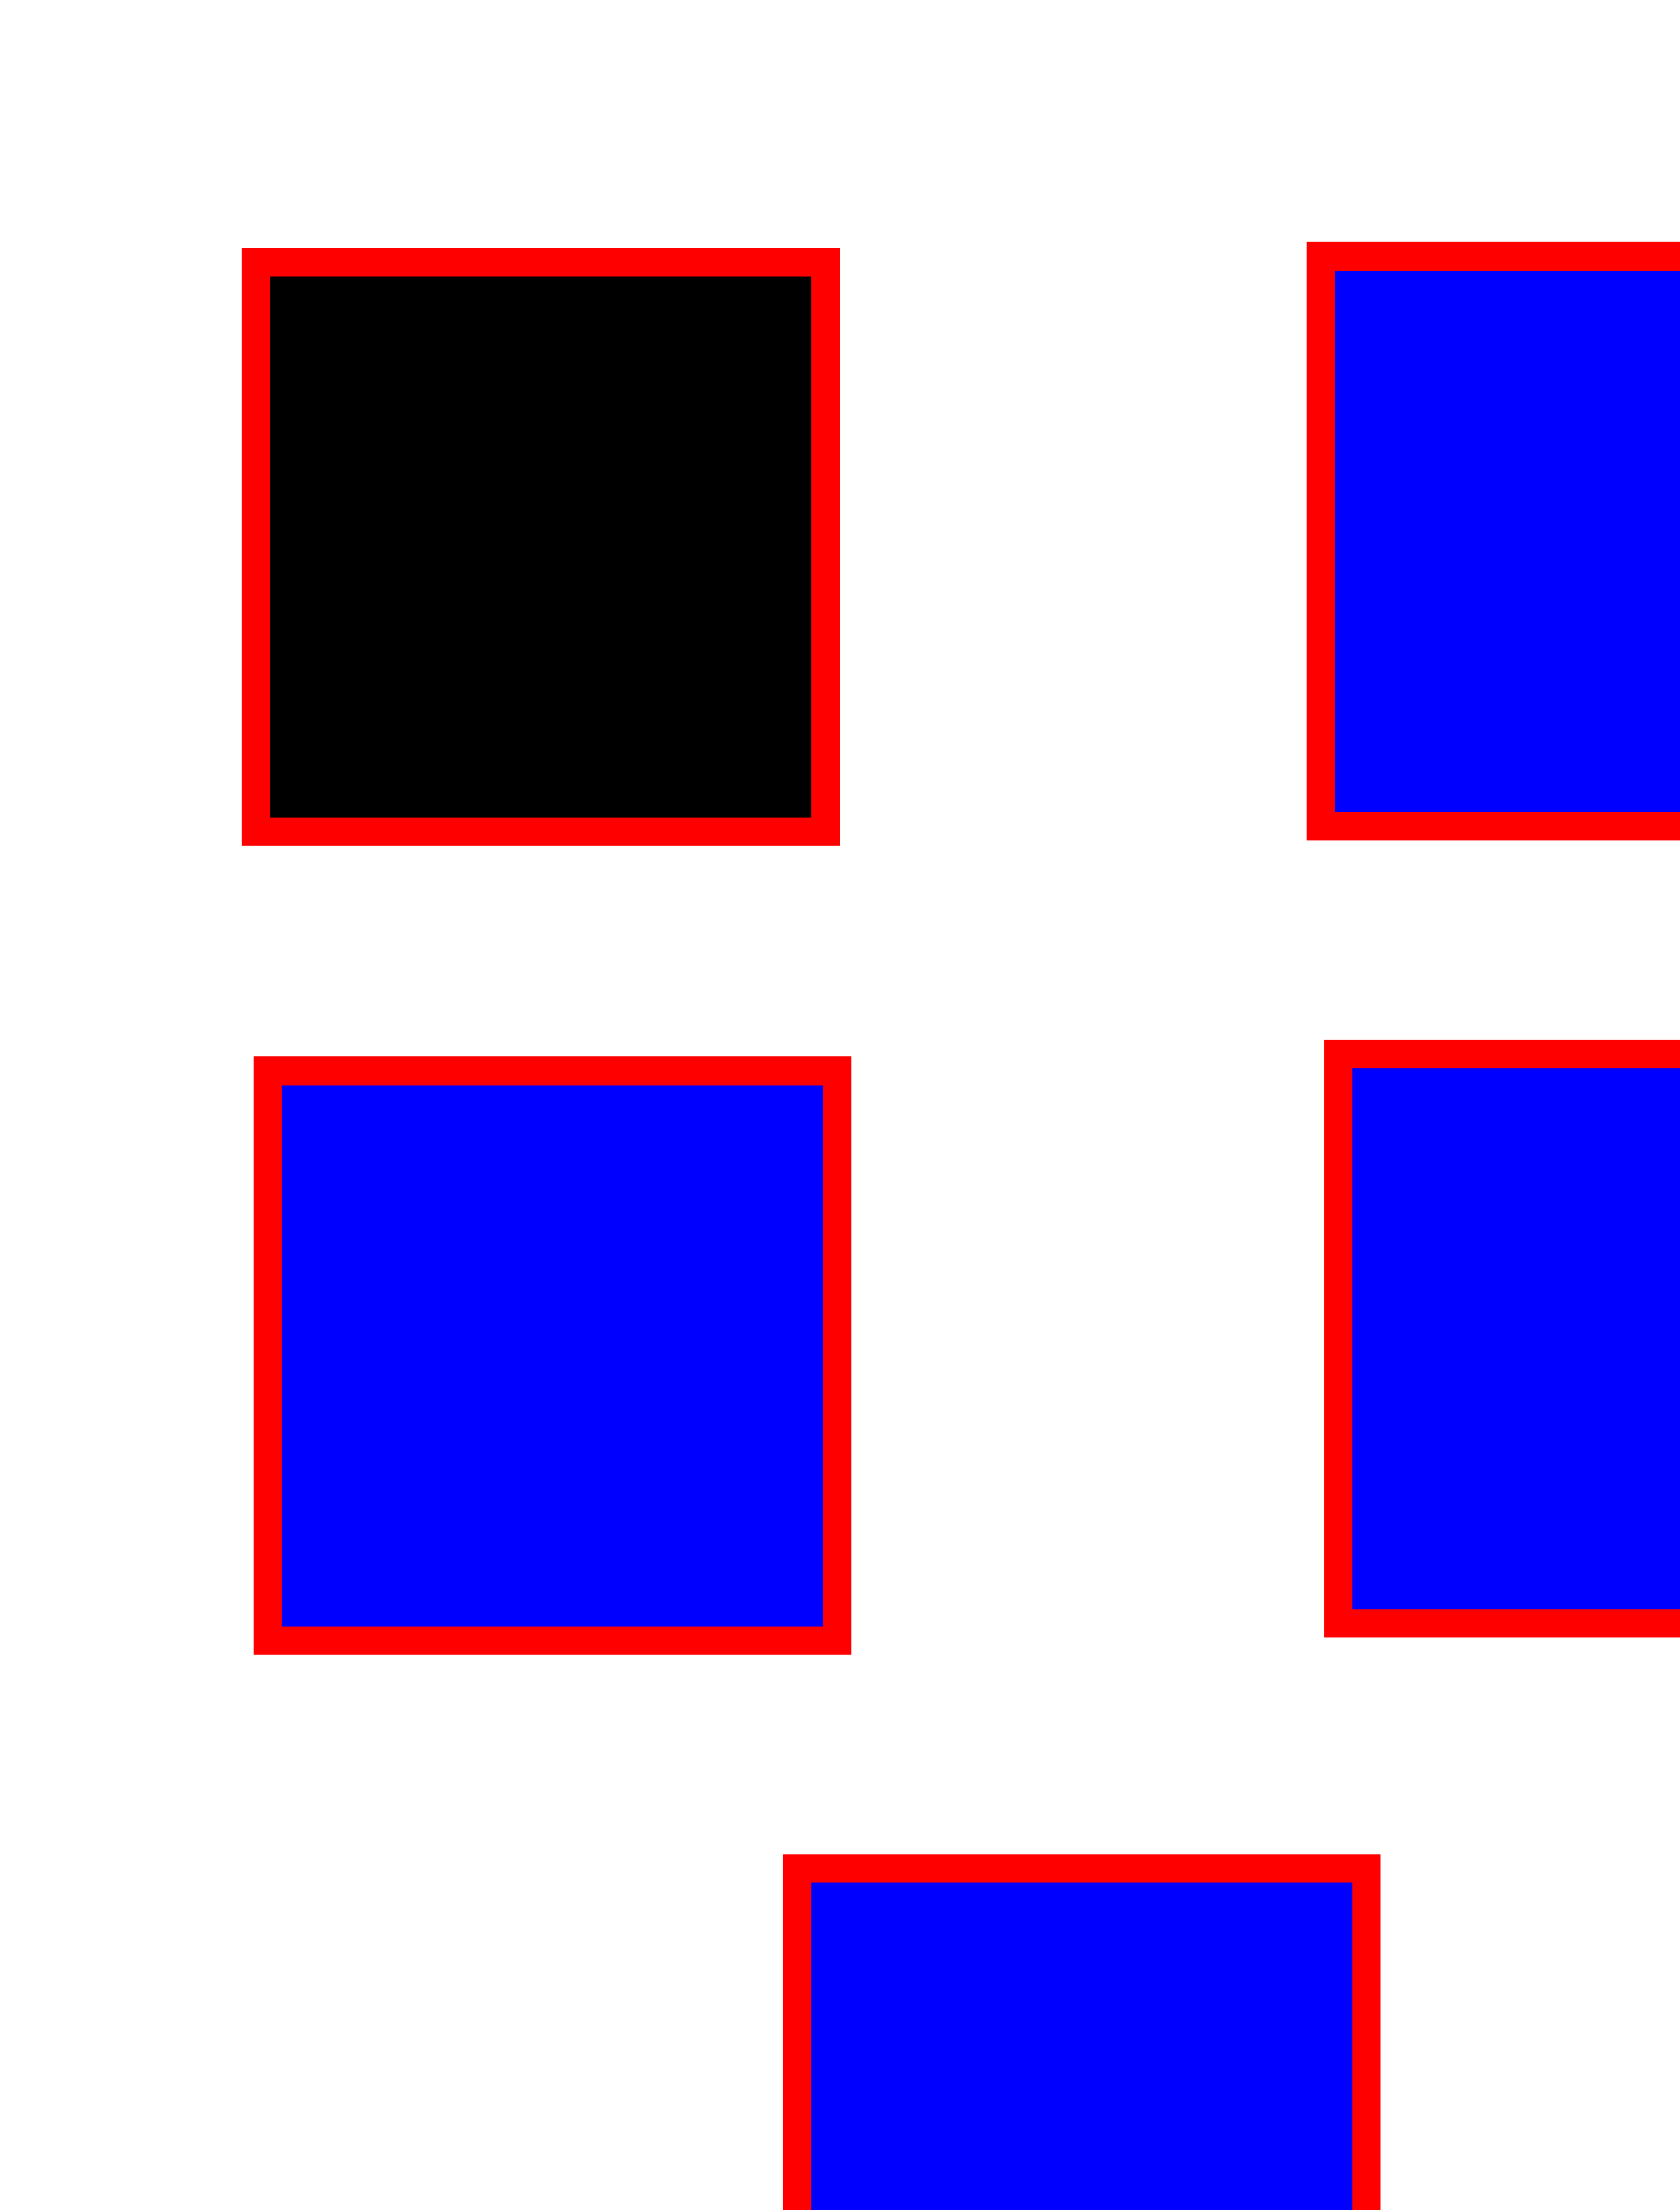
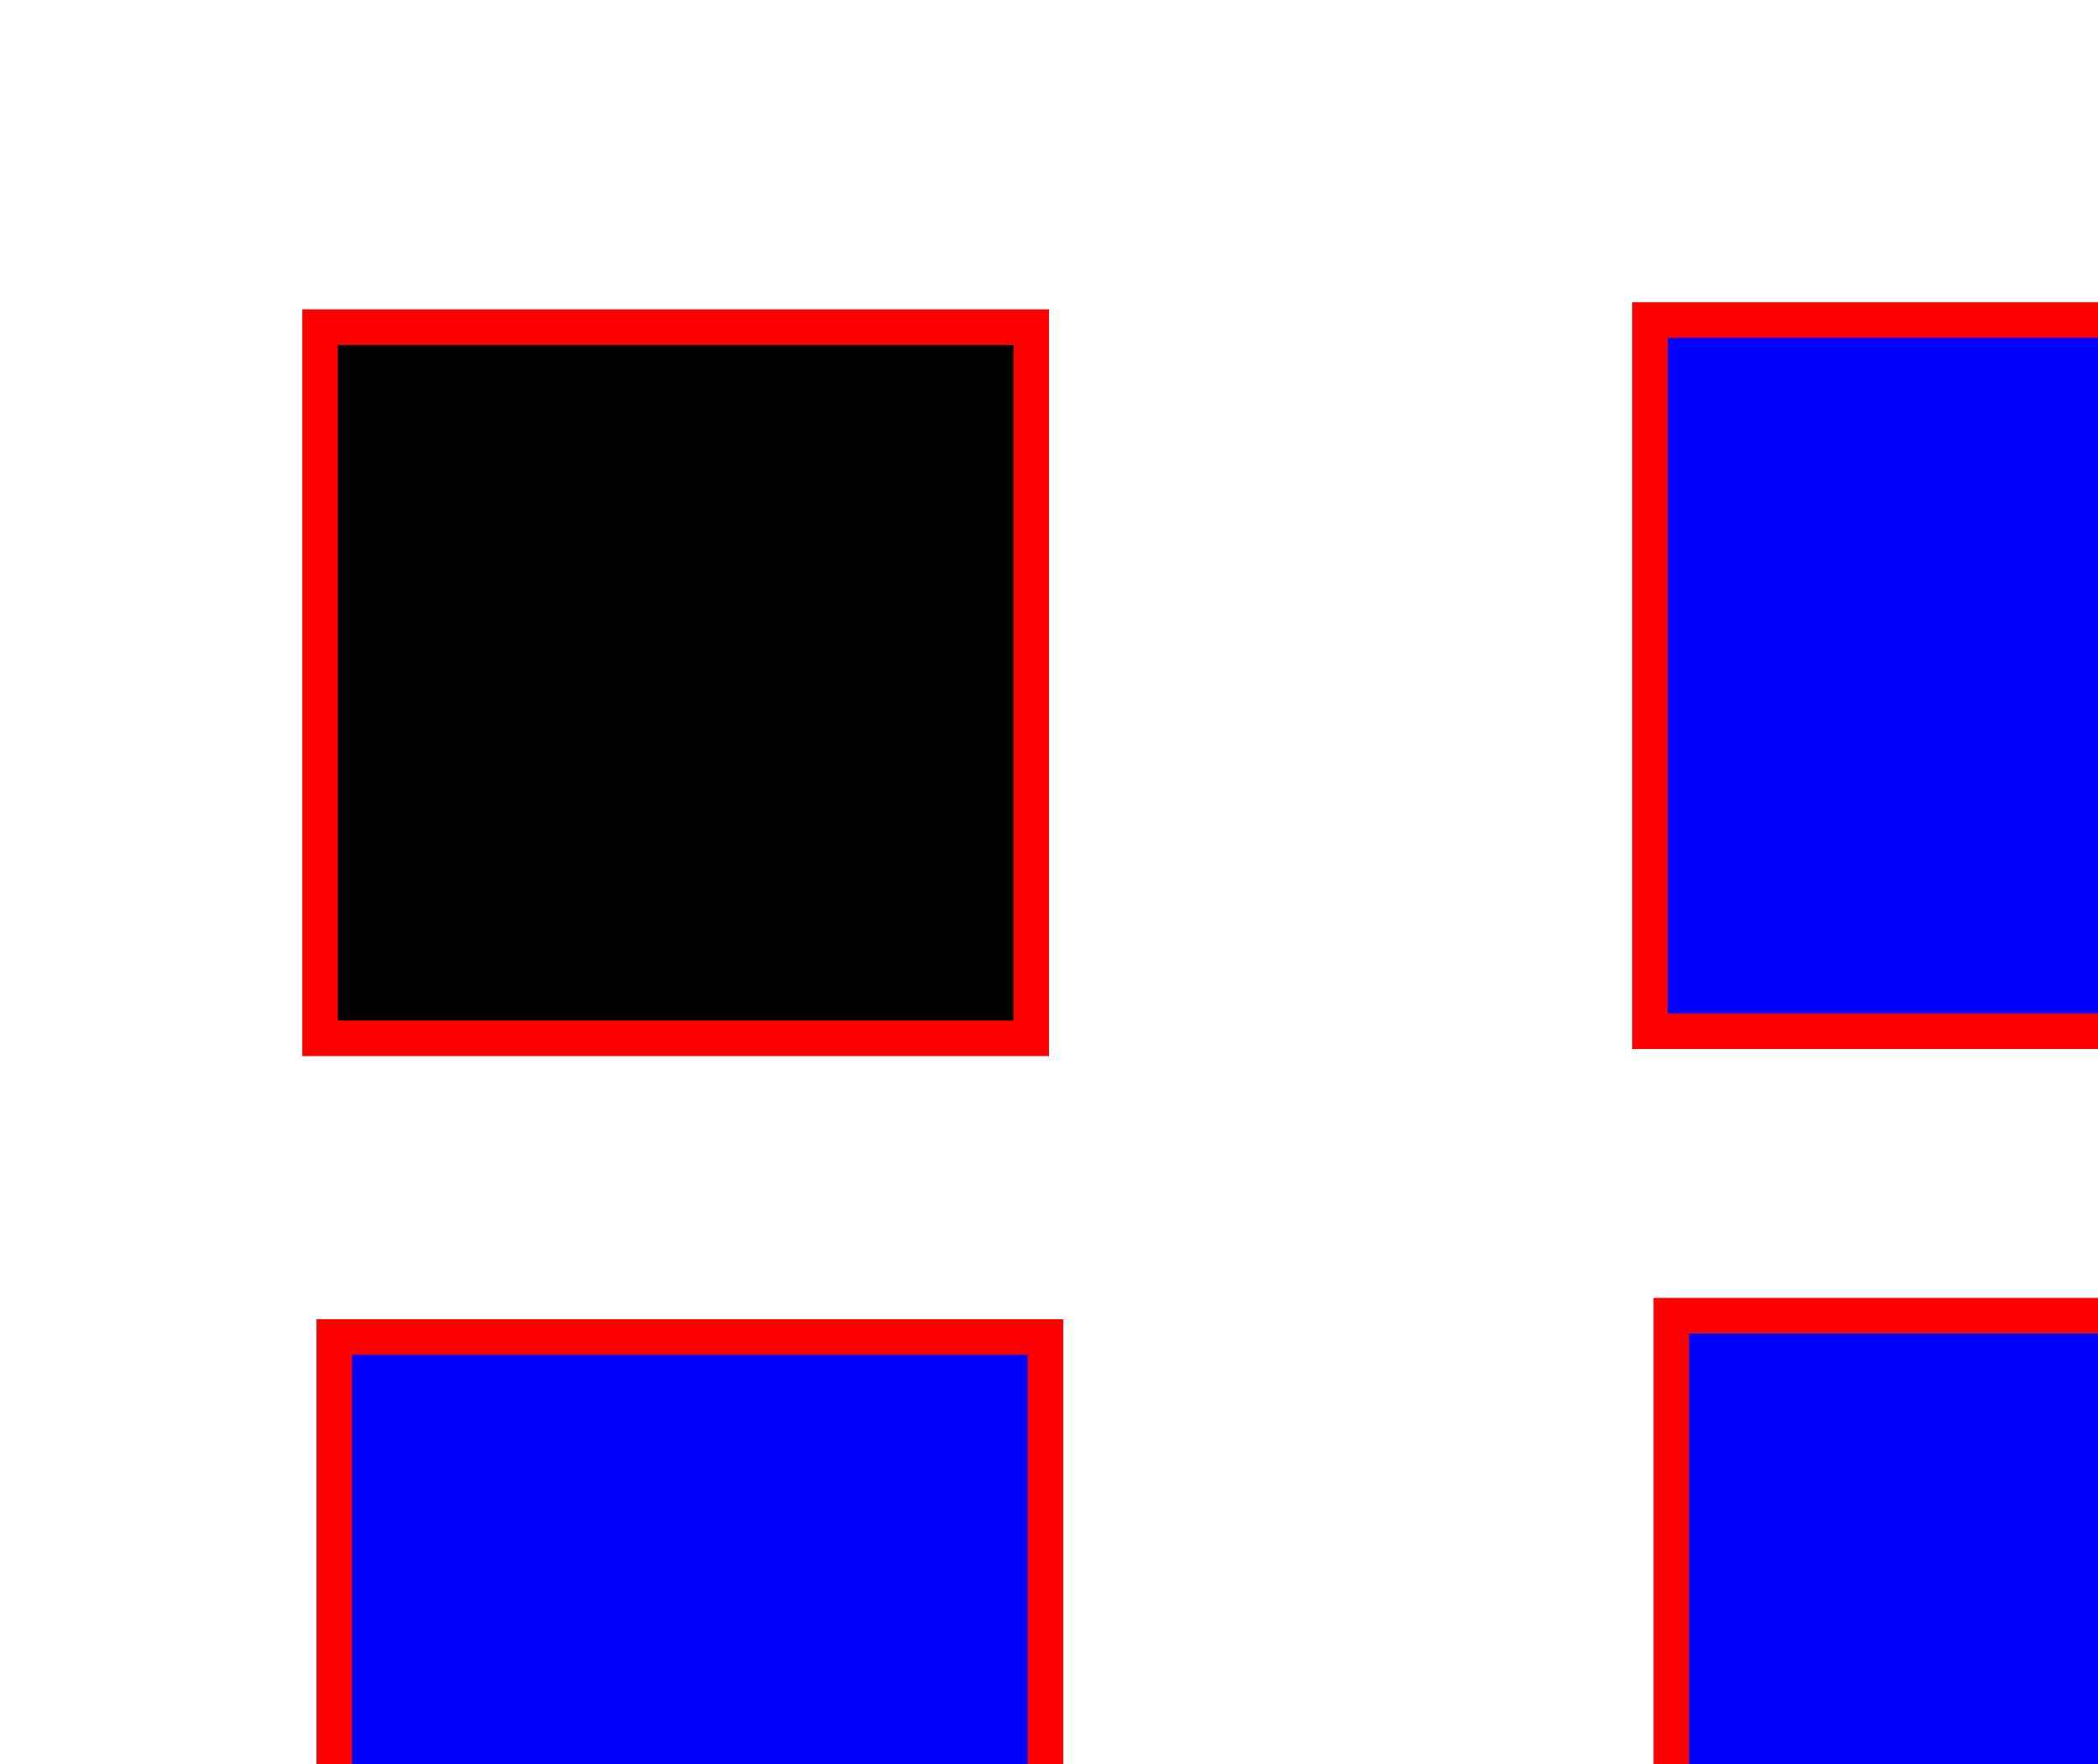
<svg>
  <rect fill="rgb(0,0,0)" height="100.0" stroke="rgb(255,0,0)" stroke-width="5.0" width="100.0" x="45.0" y="46.0" />
  <rect fill="rgb(0,0,255)" height="100.0" stroke="rgb(255,0,0)" stroke-width="5.0" width="100.0" x="47.0" y="188.0" />
  <rect fill="rgb(0,0,255)" height="100.0" stroke="rgb(255,0,0)" stroke-width="5.0" width="100.0" x="232.0" y="45.0" />
  <rect fill="rgb(0,0,255)" height="100.0" stroke="rgb(255,0,0)" stroke-width="5.0" width="100.0" x="235.0" y="185.0" />
-   <rect fill="rgb(0,0,255)" height="100.0" stroke="rgb(255,0,0)" stroke-width="5.0" width="100.0" x="140.0" y="328.0" />
</svg>
